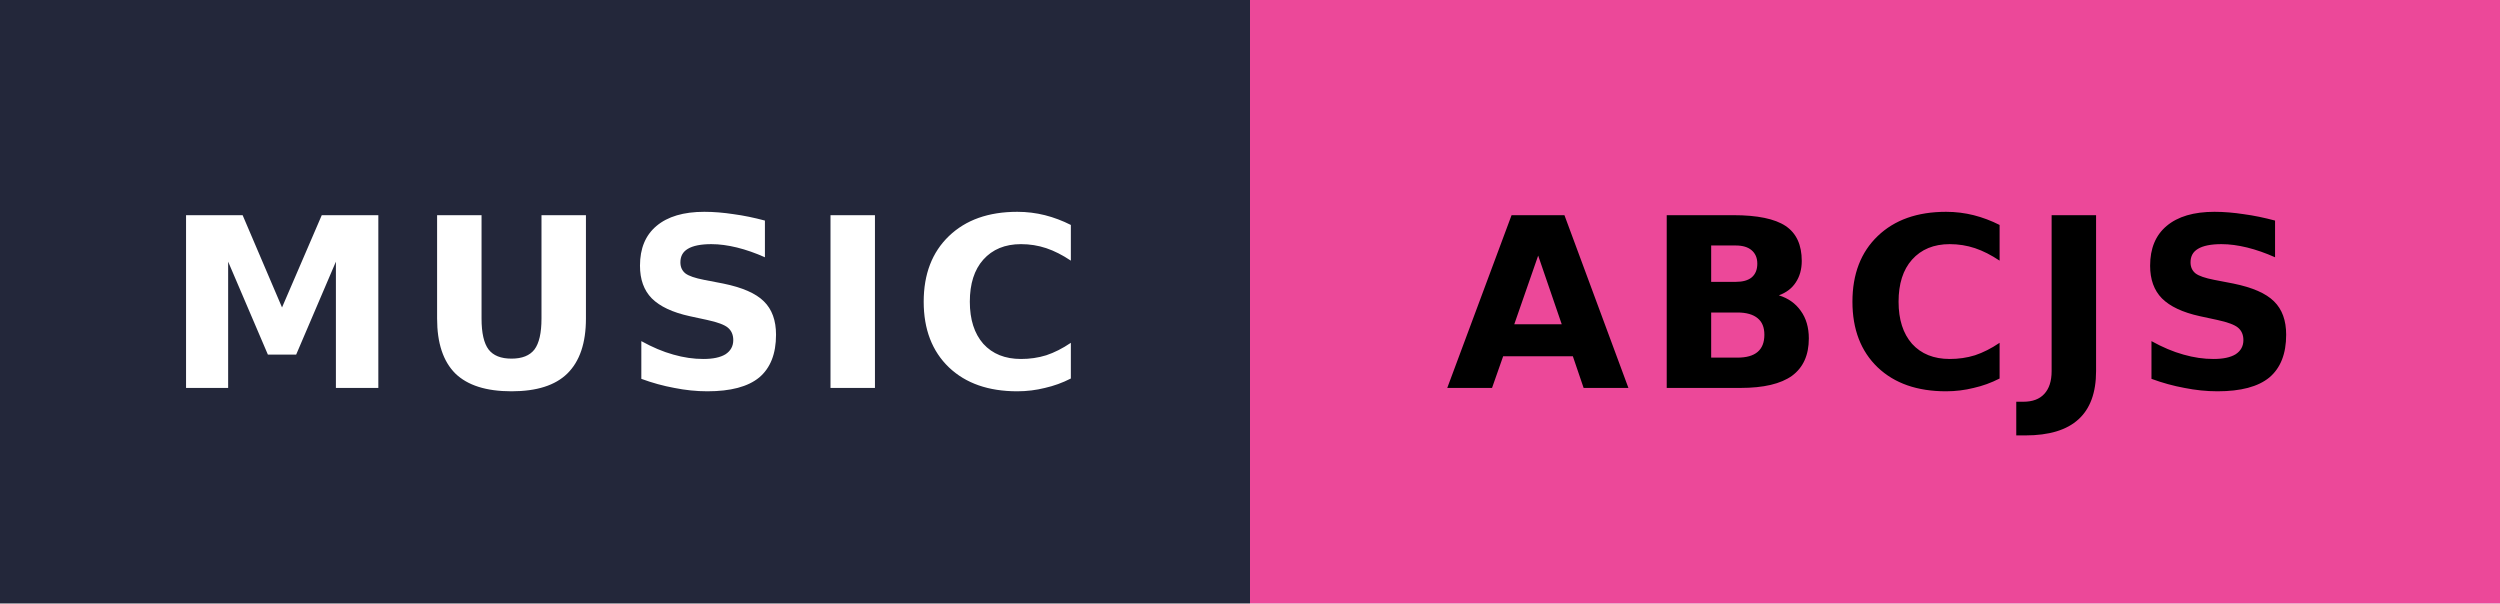
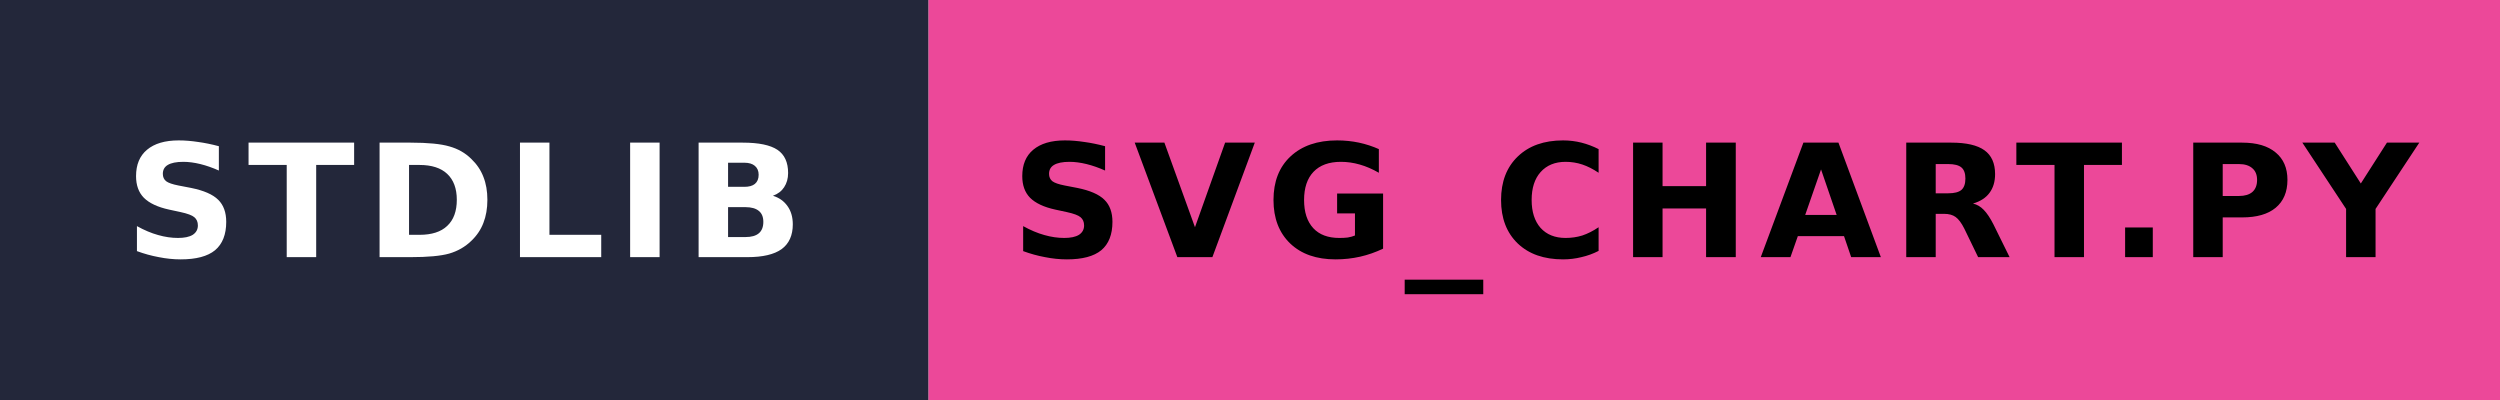
- <svg xmlns="http://www.w3.org/2000/svg" width="116" height="28" viewBox="0 0 116 28" role="img" aria-labelledby="title">
-   <rect width="58" height="28" fill="#23273a" />
-   <rect x="58" width="58" height="28" fill="#EC4899" />
+ <svg xmlns="http://www.w3.org/2000/svg" width="175" height="28" viewBox="0 0 175 28" role="img" aria-labelledby="title">
+   <rect width="65" height="28" fill="#23273a" />
+   <rect x="65" width="110" height="28" fill="#EC4899" />
  <g font-family="Verdana, DejaVu Sans, Malgun Gothic, sans-serif" font-size="11" font-weight="700" text-anchor="middle" letter-spacing=".7">
-     <text x="29" y="18" fill="#ffffff" textLength="38" lengthAdjust="spacingAndGlyphs">MUSIC</text>
-     <text x="87" y="18" fill="#000000" textLength="38" lengthAdjust="spacingAndGlyphs">ABCJS</text>
+     <text x="32.5" y="18" fill="#ffffff" textLength="45" lengthAdjust="spacingAndGlyphs">STDLIB</text>
+     <text x="120" y="18" fill="#000000" textLength="90" lengthAdjust="spacingAndGlyphs">SVG_CHART.PY</text>
  </g>
</svg>
